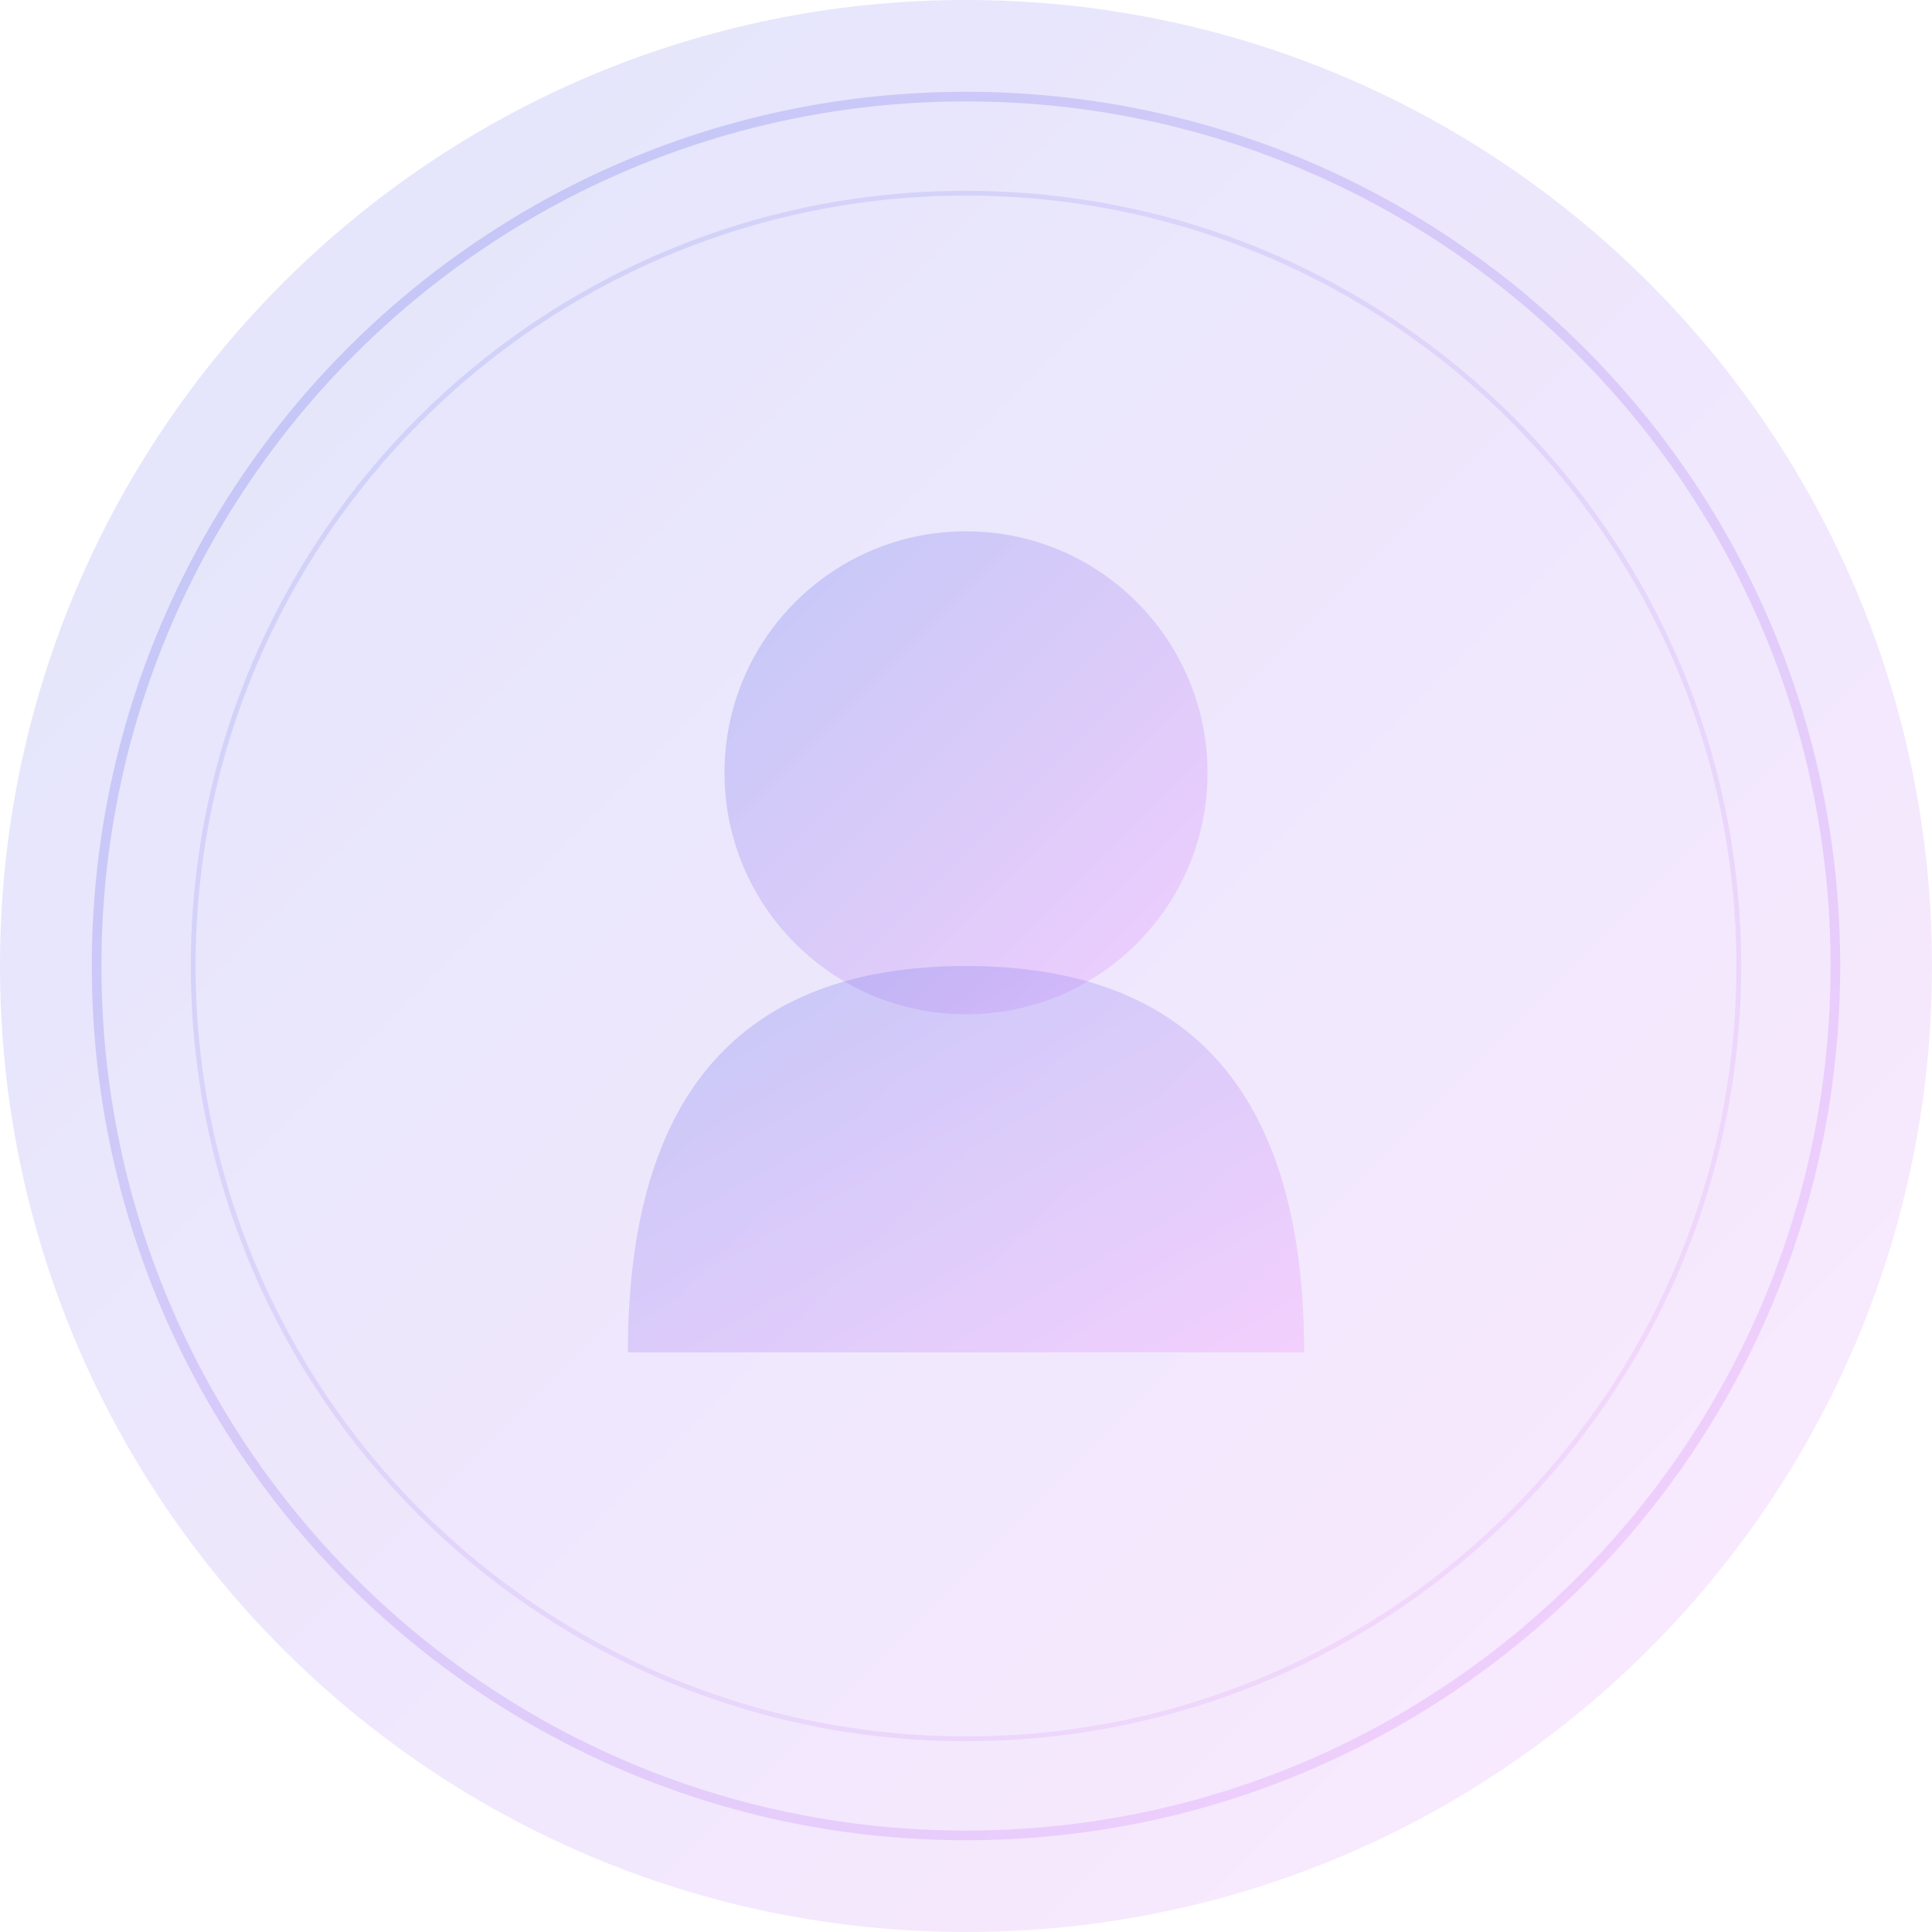
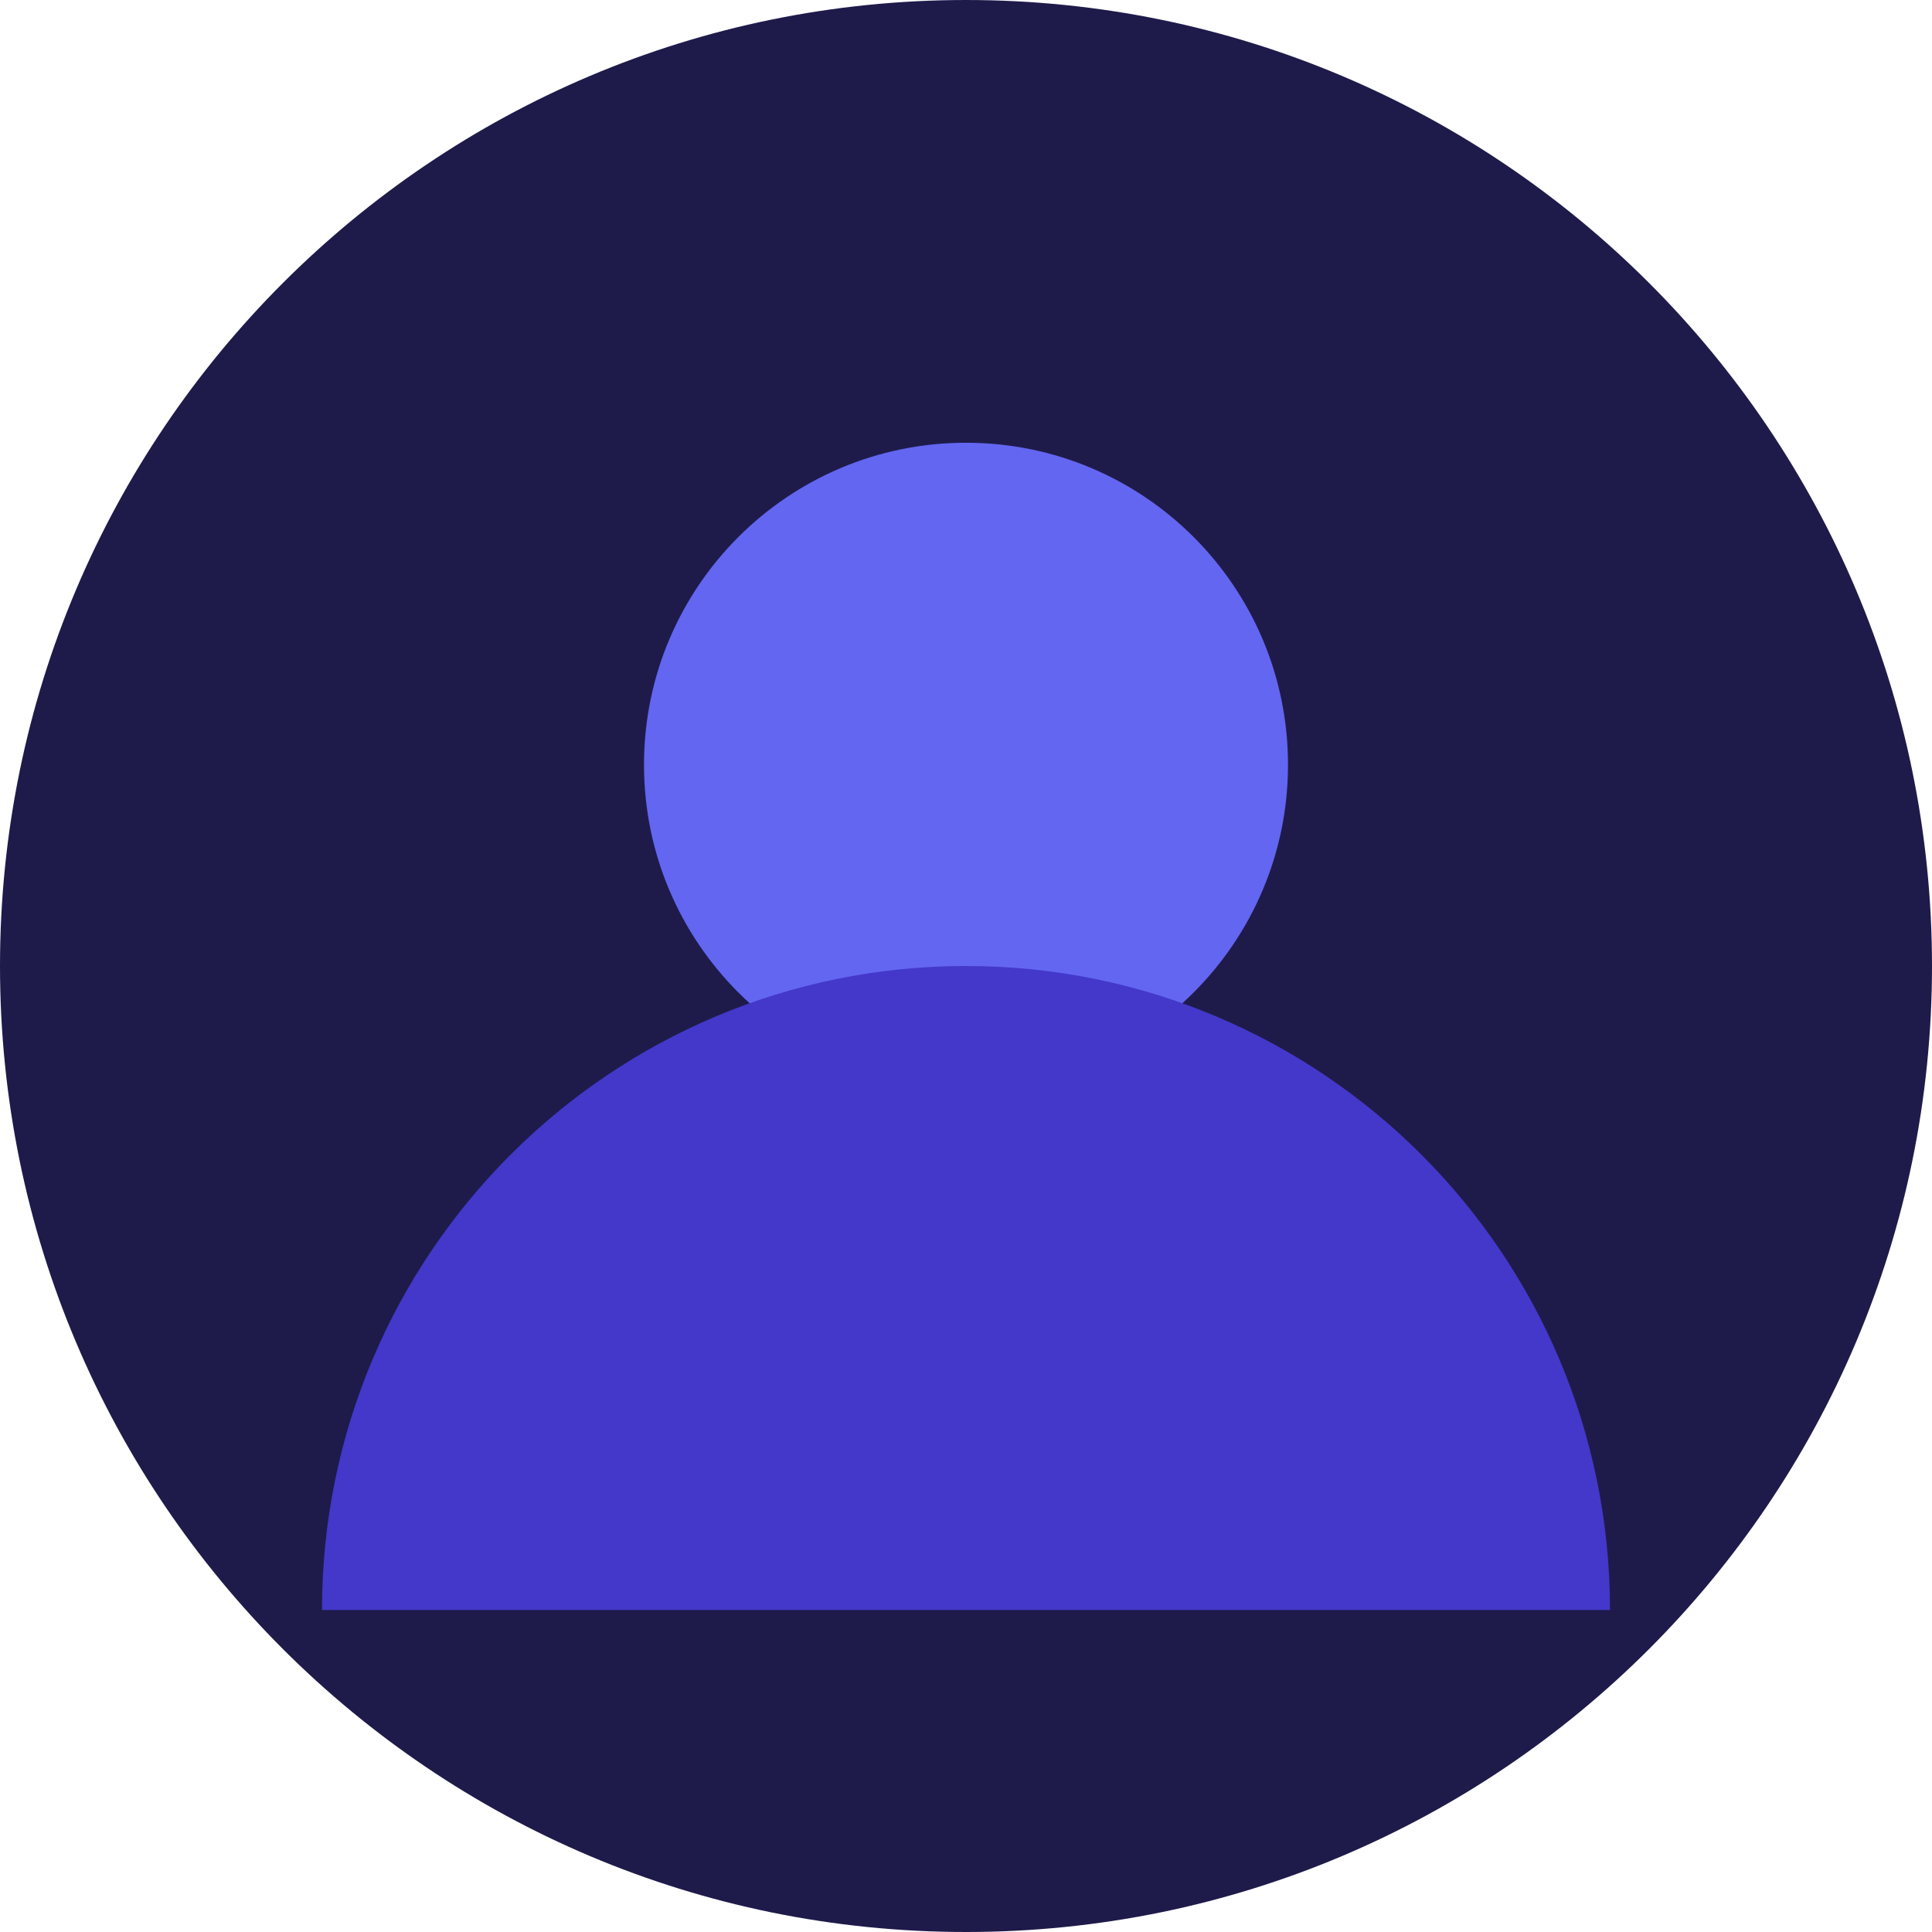
- <svg xmlns="http://www.w3.org/2000/svg" width="400" height="400" viewBox="0 0 400 400" fill="none">
-   <defs>
-     <linearGradient id="bgGradient" x1="0%" y1="0%" x2="100%" y2="100%">
-       <stop offset="0%" style="stop-color:#667eea;stop-opacity:0.2" />
-       <stop offset="100%" style="stop-color:#f093fb;stop-opacity:0.2" />
-     </linearGradient>
-     <linearGradient id="iconGradient" x1="0%" y1="0%" x2="100%" y2="100%">
-       <stop offset="0%" style="stop-color:#667eea;stop-opacity:1" />
-       <stop offset="100%" style="stop-color:#f093fb;stop-opacity:1" />
-     </linearGradient>
-   </defs>
-   <circle cx="200" cy="200" r="200" fill="url(#bgGradient)" />
-   <g transform="translate(200, 200)">
-     <circle cx="0" cy="-40" r="50" fill="url(#iconGradient)" opacity="0.3" />
-     <path d="M -70 80 Q -70 0, 0 0 Q 70 0, 70 80 Z" fill="url(#iconGradient)" opacity="0.3" />
-   </g>
-   <circle cx="200" cy="200" r="180" stroke="url(#iconGradient)" stroke-width="2" fill="none" opacity="0.3" />
-   <circle cx="200" cy="200" r="160" stroke="url(#iconGradient)" stroke-width="1" fill="none" opacity="0.2" />
+ <svg xmlns="http://www.w3.org/2000/svg" viewBox="0 0 96 96" fill="none">
+   <rect width="96" height="96" rx="48" fill="#1e1b4b" />
+   <circle cx="48" cy="38" r="16" fill="#6366f1" />
+   <path d="M16 80c0-17.673 14.327-32 32-32s32 14.327 32 32" fill="#4338ca" />
</svg>
